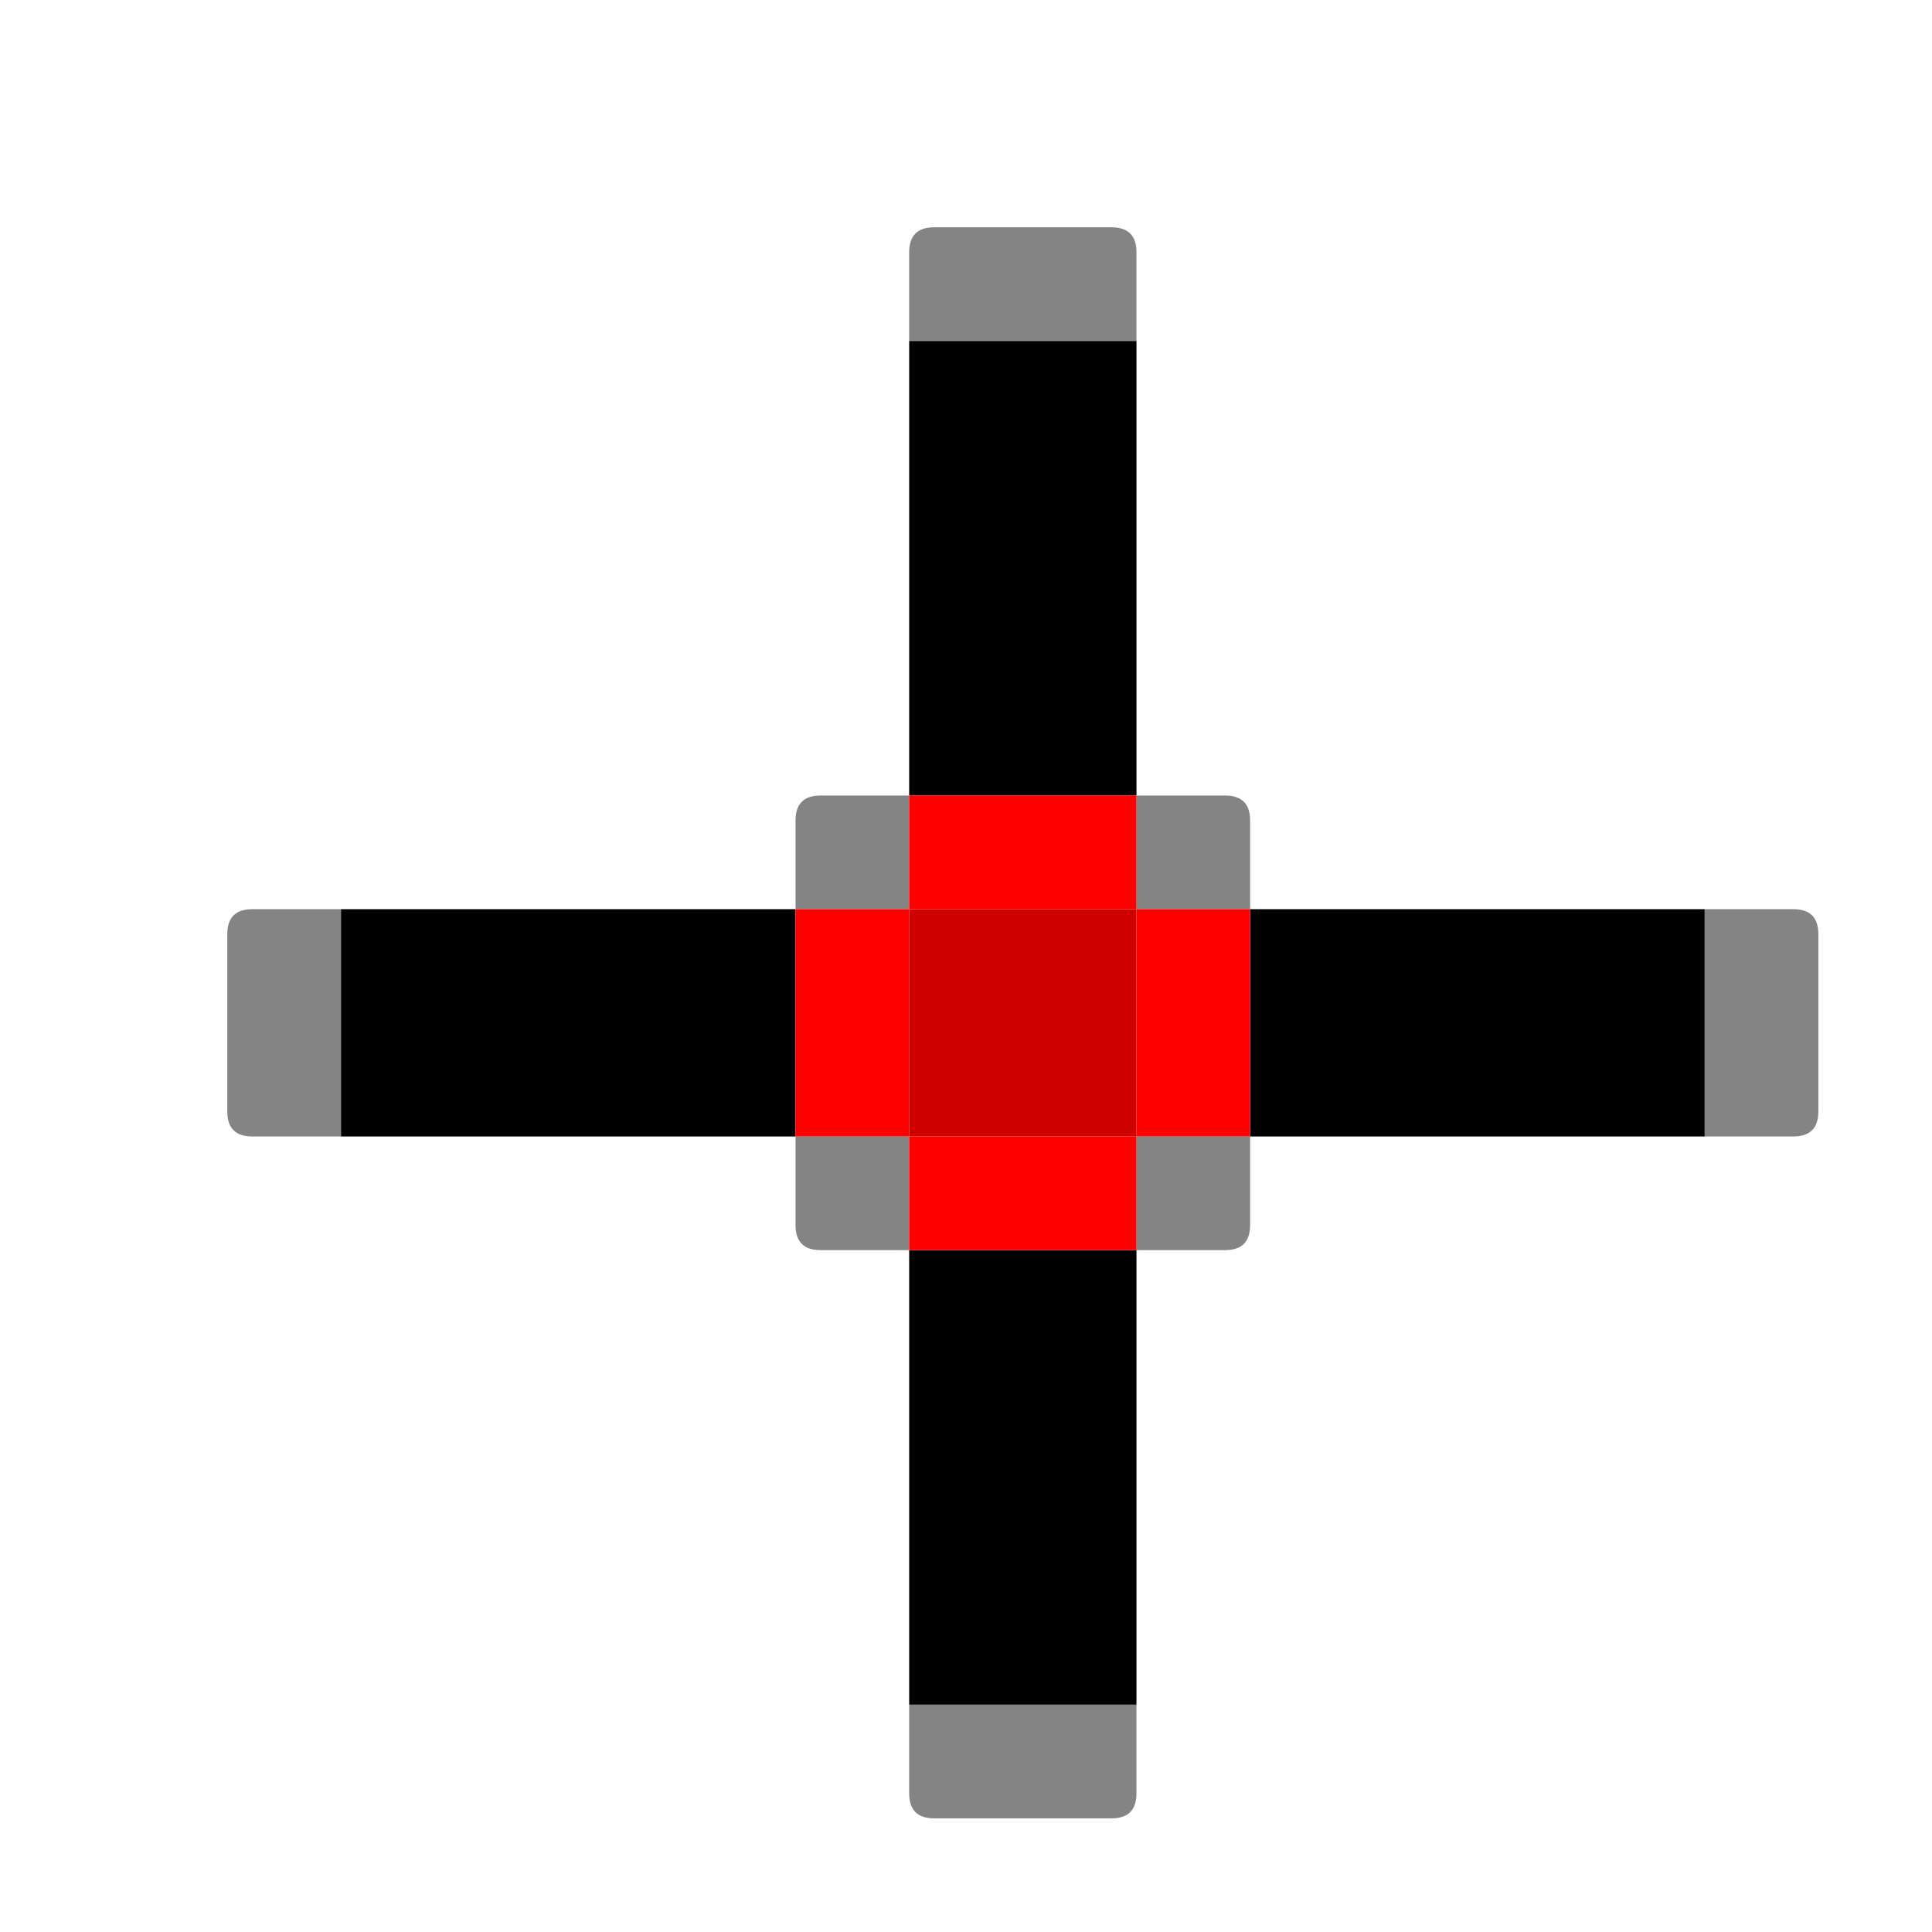
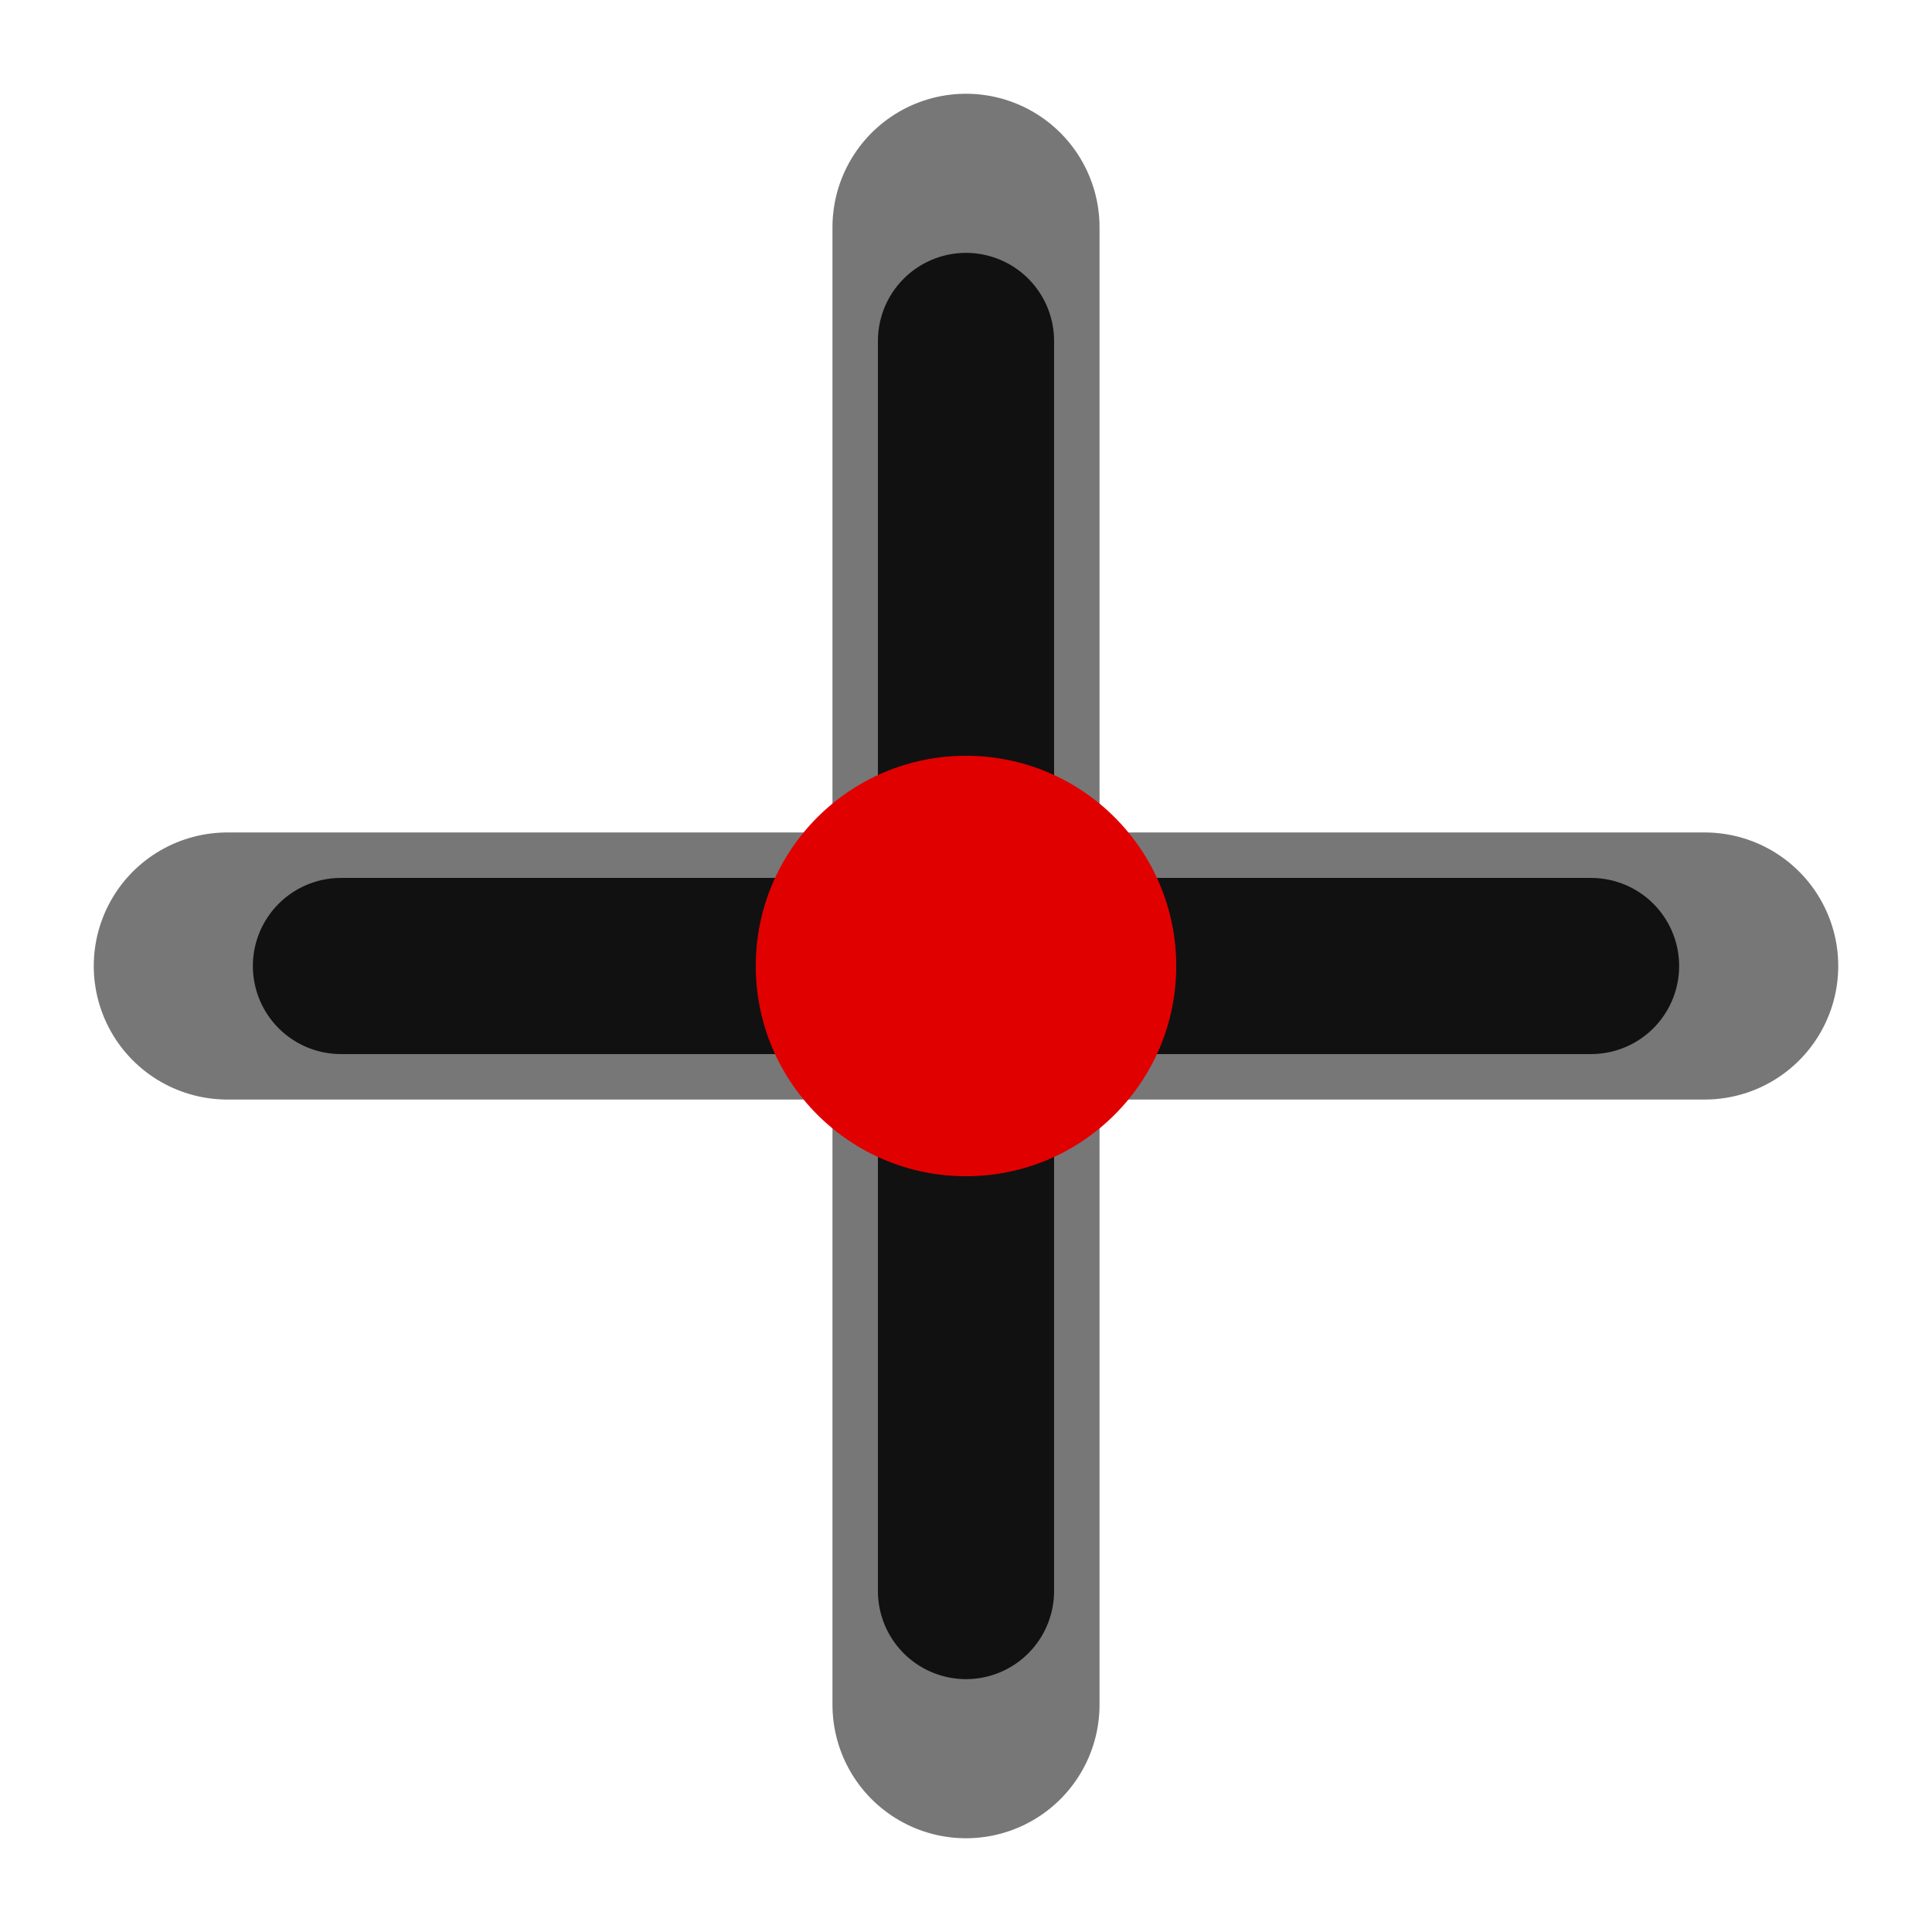
<svg xmlns="http://www.w3.org/2000/svg" viewBox="0 0 17 17">
-   <path fill="#000000" fill-rule="evenodd" d="M3 8L7 8L7 10L3 10ZM8 3L10 3L10 7L8 7ZM8 11L10 11L10 15L8 15ZM11 8L15 8L15 10L11 10Z" />
-   <path fill="#848484" fill-rule="evenodd" d="M2 8.22Q2 8 2.22 8L3 8L3 10L2.22 10Q2 10 2 9.78ZM7 7.22Q7 7 7.22 7L8 7L8 8L7 8ZM7 10L8 10L8 11L7.22 11Q7 11 7 10.78ZM8 2.22Q8 2 8.22 2L9.78 2Q10 2 10 2.22L10 3L8 3ZM8 15L10 15L10 15.78Q10 16 9.78 16L8.22 16Q8 16 8 15.78ZM10 7L10.78 7Q11 7 11 7.22L11 8L10 8ZM10 10L11 10L11 10.78Q11 11 10.78 11L10 11ZM15 8L15.78 8Q16 8 16 8.22L16 9.78Q16 10 15.78 10L15 10Z" />
-   <path fill="#ce0000" fill-rule="evenodd" d="M8 8L10 8L10 10L8 10Z" />
-   <path fill="#ff0000" fill-rule="evenodd" d="M7 8L8 8L8 10L7 10ZM8 7L10 7L10 8L8 8ZM8 10L10 10L10 11L8 11ZM10 8L11 8L11 10L10 10Z" />
+   <path d="M8.5 2v13M2 8.5h13" fill="none" stroke="#777" stroke-width="2.35" stroke-linejoin="round" stroke-linecap="round" />
+   <path d="M8.5 3v11M3 8.5h11" fill="none" stroke="#111" stroke-width="1.55" stroke-linejoin="round" stroke-linecap="round" />
+   <circle cx="8.5" cy="8.5" r="1.85" fill="#e00000" />
</svg>
